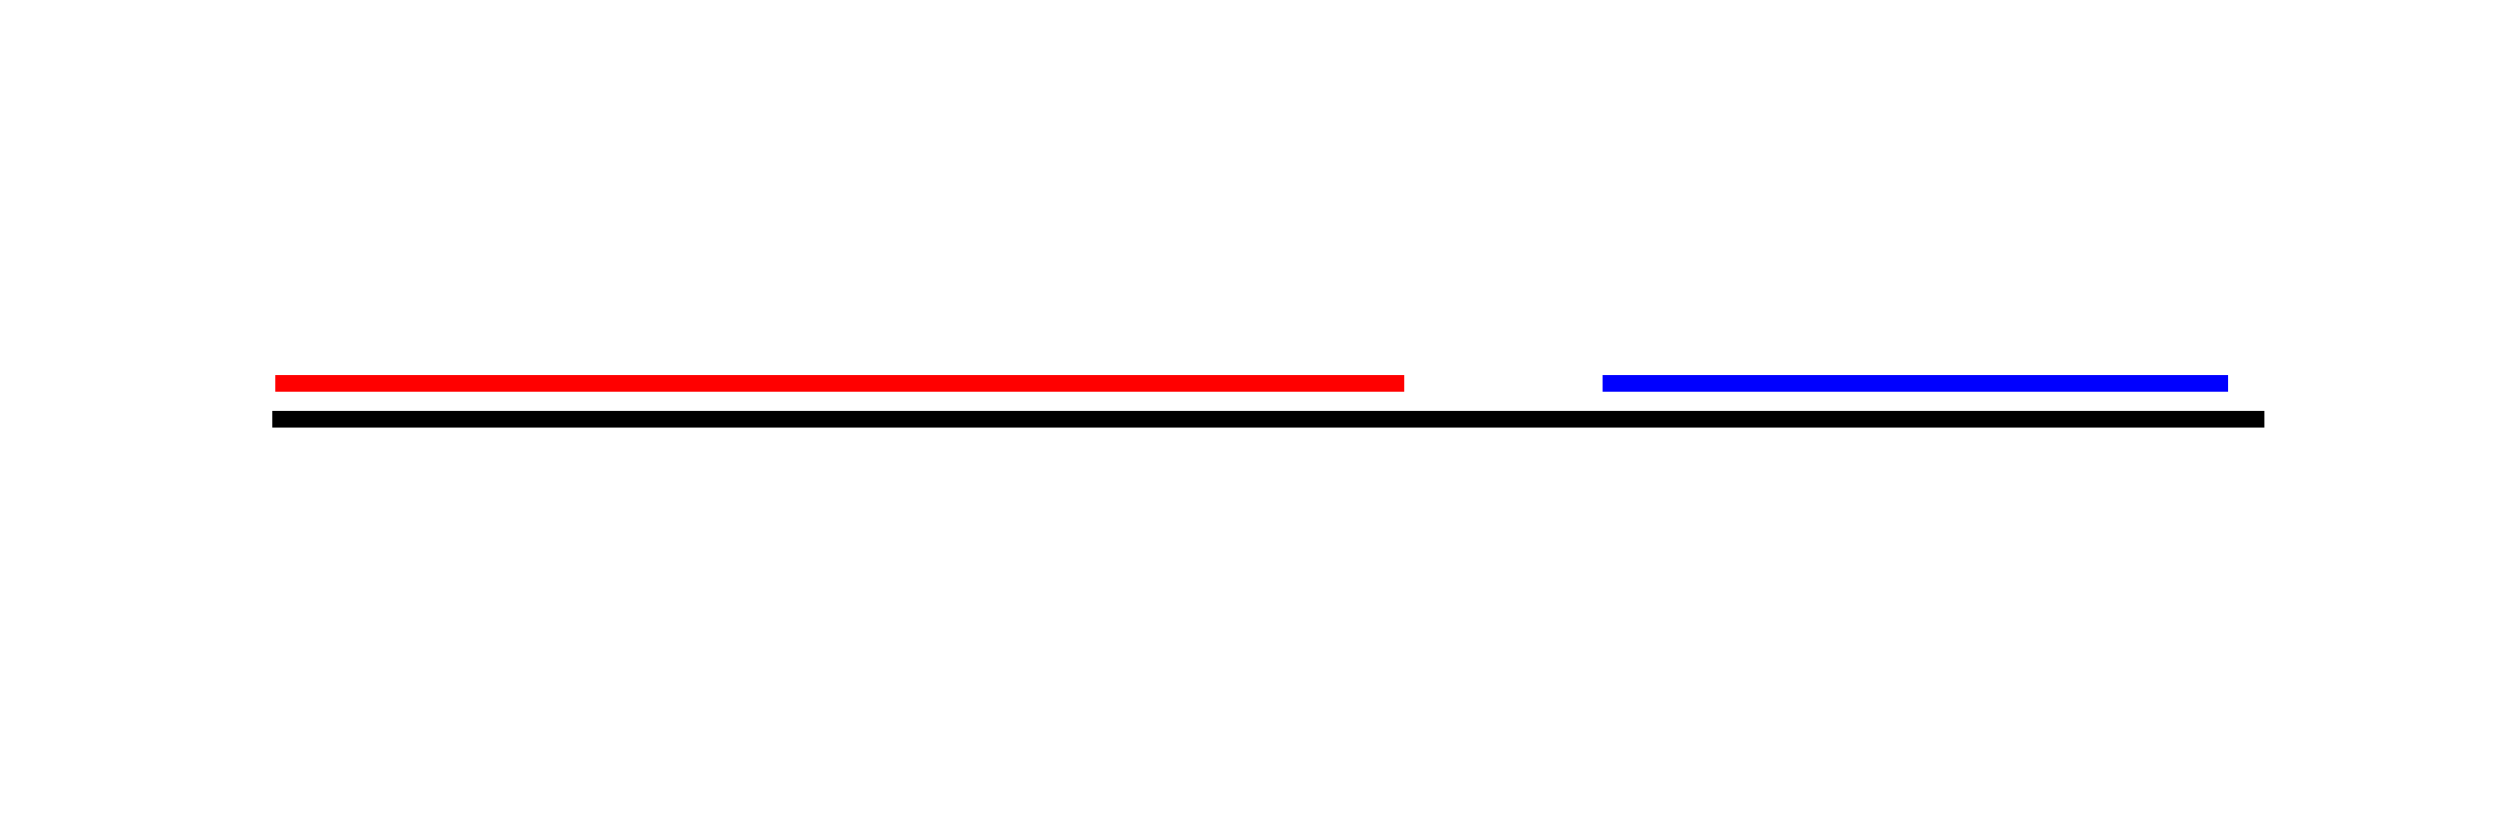
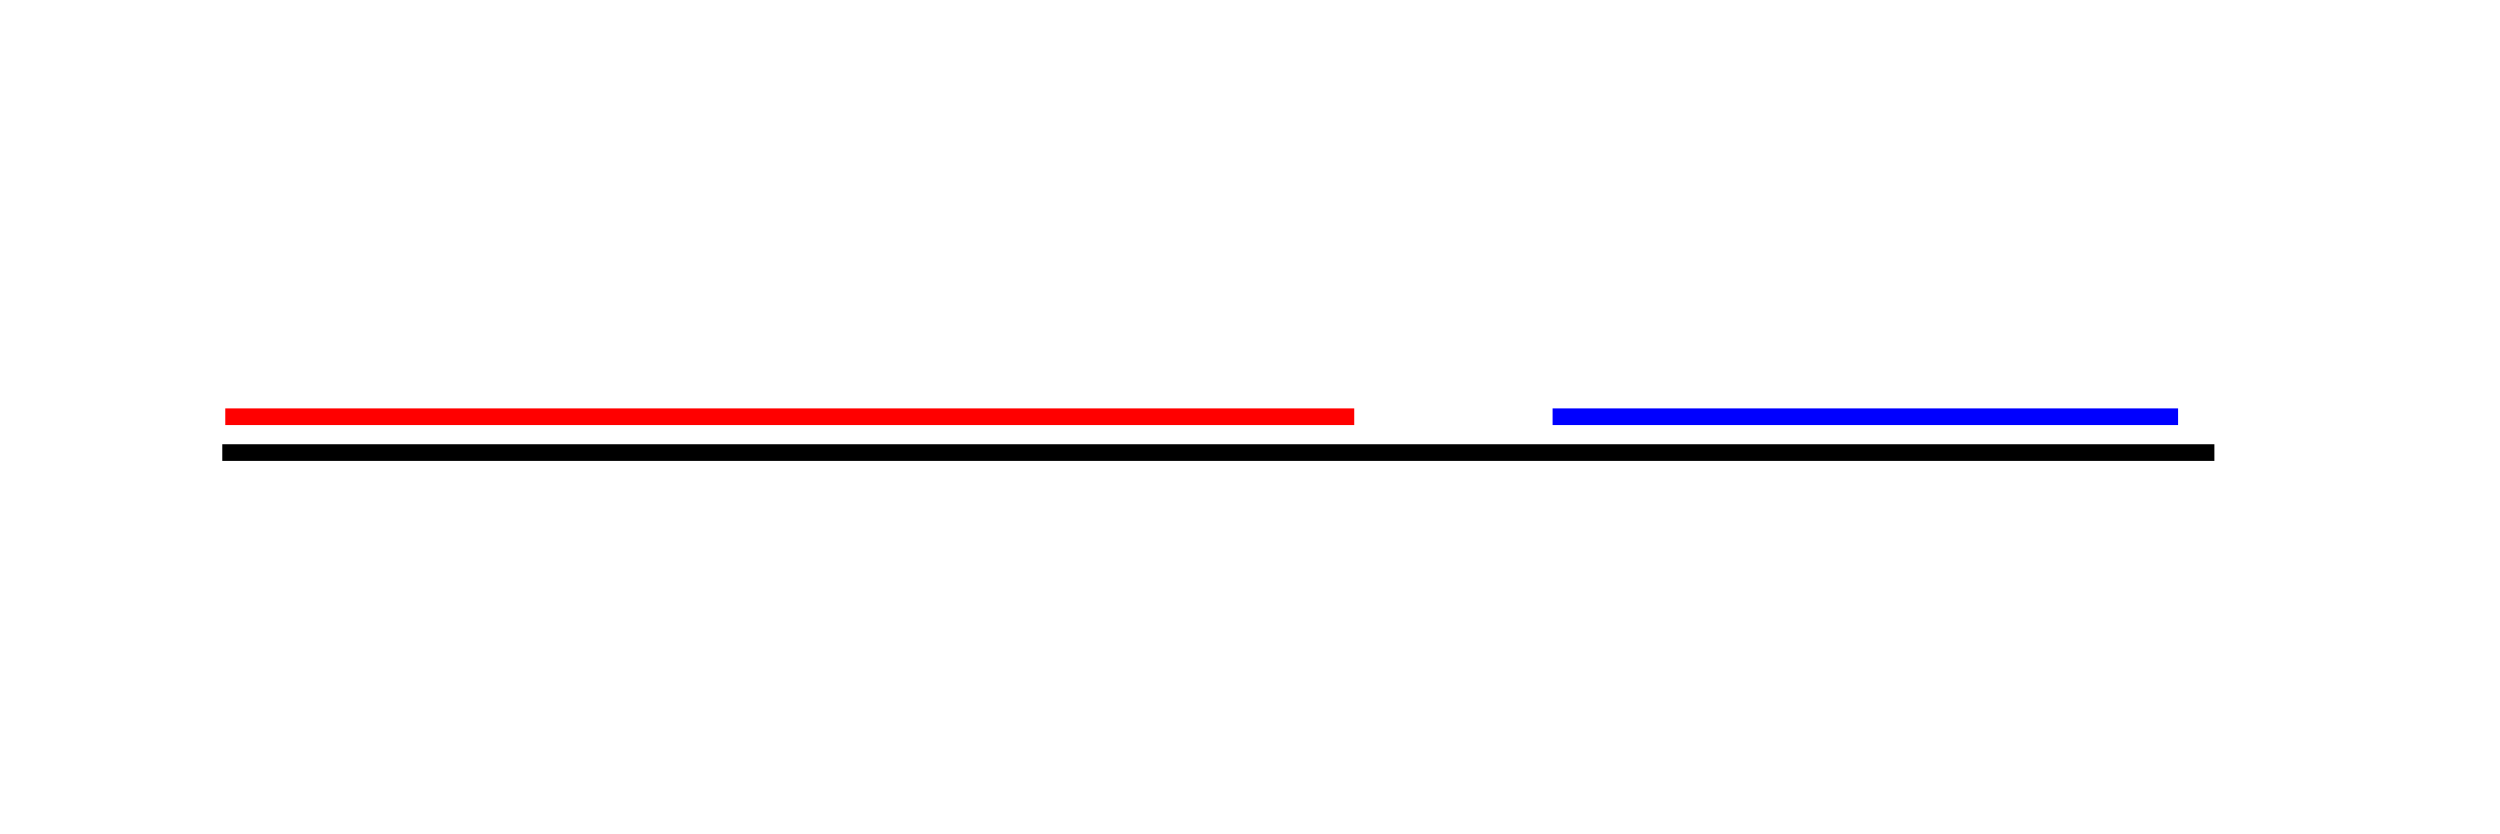
<svg xmlns="http://www.w3.org/2000/svg" width="300" height="100" viewBox="0 0 300 100" id="svg2" version="1.1">
  <defs id="defs4" />
  <g id="layer1" transform="translate(0,-952.3623)">
-     <path style="fill:none;fill-rule:evenodd;stroke:#000000;stroke-width:2;stroke-linecap:butt;stroke-linejoin:miter;stroke-opacity:1;stroke-miterlimit:4;stroke-dasharray:none" d="m 32.674,1002.671 239.053,0" id="path4136" />
-     <flowRoot xml:space="preserve" id="flowRoot4138" style="font-style:normal;font-weight:normal;font-size:40px;line-height:125%;font-family:sans-serif;letter-spacing:0px;word-spacing:0px;fill:#000000;fill-opacity:1;stroke:none;stroke-width:1px;stroke-linecap:butt;stroke-linejoin:miter;stroke-opacity:1" transform="matrix(0.2746177,0,0,0.2746177,10.09496,864.3288)">
-       <flowRegion id="flowRegion4140">
-         <rect id="rect4142" width="253.187" height="122.678" x="40.458" y="523.339" />
+     <path style="fill:none;fill-rule:evenodd;stroke:#000000;stroke-width:2;stroke-linecap:butt;stroke-linejoin:miter;stroke-miterlimit:4;stroke-dasharray:none;stroke-opacity:1" d="m 26.674,1006.671 239.053,0" id="path4136" />
+     <path style="fill:none;fill-rule:evenodd;stroke:#ff0000;stroke-width:2;stroke-linecap:butt;stroke-linejoin:miter;stroke-miterlimit:4;stroke-dasharray:none;stroke-opacity:1" d="m 27.033,1002.37 135.475,0" id="path4206" />
+     <path style="fill:none;fill-rule:evenodd;stroke:#0000ff;stroke-width:2;stroke-linecap:butt;stroke-linejoin:miter;stroke-miterlimit:4;stroke-dasharray:none;stroke-opacity:1" d="m 186.311,1002.37 75.059,0" id="path4206-9" />
+     <flowRoot xml:space="preserve" id="flowRoot4174" style="font-style:normal;font-weight:normal;font-size:40px;line-height:125%;font-family:sans-serif;letter-spacing:0px;word-spacing:0px;fill:#000000;fill-opacity:1;stroke:none;stroke-width:1px;stroke-linecap:butt;stroke-linejoin:miter;stroke-opacity:1" transform="translate(-64.56354,947.5225)">
+       <flowRegion id="flowRegion4176">
+         <rect id="rect4178" width="119.337" height="70.35" x="37.937" y="56.538" />
      </flowRegion>
-       <flowPara id="flowPara4144">a_n</flowPara>
+       <flowPara id="flowPara4180" style="font-style:normal;font-variant:normal;font-weight:normal;font-stretch:normal;font-family:serif;-inkscape-font-specification:serif;text-align:center;text-anchor:middle;baseline-shift:baseline;font-size:17.5px">a<flowSpan style="font-size:65%;baseline-shift:sub" id="flowSpan4169">n</flowSpan>
+       </flowPara>
    </flowRoot>
-     <flowRoot transform="matrix(0.2746177,0,0,0.2746177,252.3078,864.3288)" xml:space="preserve" id="flowRoot4138-3" style="font-style:normal;font-weight:normal;font-size:40px;line-height:125%;font-family:sans-serif;letter-spacing:0px;word-spacing:0px;fill:#000000;fill-opacity:1;stroke:none;stroke-width:1px;stroke-linecap:butt;stroke-linejoin:miter;stroke-opacity:1">
-       <flowRegion id="flowRegion4140-8">
-         <rect id="rect4142-4" width="253.187" height="122.678" x="40.458" y="523.339" />
+     <flowRoot xml:space="preserve" id="flowRoot4174-7" style="font-style:normal;font-weight:normal;font-size:40px;line-height:125%;font-family:sans-serif;letter-spacing:0px;word-spacing:0px;fill:#000000;fill-opacity:1;stroke:none;stroke-width:1px;stroke-linecap:butt;stroke-linejoin:miter;stroke-opacity:1" transform="translate(167.0886,952.5521)">
+       <flowRegion id="flowRegion4176-1">
+         <rect id="rect4178-3" width="119.337" height="70.35" x="37.937" y="56.538" />
      </flowRegion>
-       <flowPara id="flowPara4144-3">b_n</flowPara>
+       <flowPara id="flowPara4180-4" style="font-style:normal;font-variant:normal;font-weight:normal;font-stretch:normal;font-family:serif;-inkscape-font-specification:serif;text-align:center;text-anchor:middle;baseline-shift:baseline;font-size:17.5px">b<flowSpan style="font-size:65%;baseline-shift:sub" id="flowSpan4171">n</flowSpan>
+       </flowPara>
    </flowRoot>
-     <flowRoot transform="matrix(0.2746177,0,0,0.2746177,145.7561,864.3288)" xml:space="preserve" id="flowRoot4138-4" style="font-style:normal;font-weight:normal;font-size:40px;line-height:125%;font-family:sans-serif;letter-spacing:0px;word-spacing:0px;fill:#000000;fill-opacity:1;stroke:none;stroke-width:1px;stroke-linecap:butt;stroke-linejoin:miter;stroke-opacity:1">
-       <flowRegion id="flowRegion4140-9">
-         <rect id="rect4142-7" width="253.187" height="122.678" x="40.458" y="523.339" />
+     <flowRoot xml:space="preserve" id="flowRoot4174-76" style="font-style:normal;font-weight:normal;font-size:40px;line-height:125%;font-family:sans-serif;letter-spacing:0px;word-spacing:0px;fill:#000000;fill-opacity:1;stroke:none;stroke-width:1px;stroke-linecap:butt;stroke-linejoin:miter;stroke-opacity:1" transform="translate(74.63928,947.3956)">
+       <flowRegion id="flowRegion4176-2">
+         <rect id="rect4178-7" width="119.337" height="70.35" x="37.937" y="56.538" />
      </flowRegion>
-       <flowPara id="flowPara4144-0">m_n</flowPara>
+       <flowPara id="flowPara4180-7" style="font-style:normal;font-variant:normal;font-weight:normal;font-stretch:normal;font-family:serif;-inkscape-font-specification:serif;text-align:center;text-anchor:middle;baseline-shift:baseline;font-size:17.5px">m<flowSpan style="font-size:65%;baseline-shift:sub" id="flowSpan4167">n</flowSpan>
+       </flowPara>
    </flowRoot>
-     <path style="fill:none;fill-rule:evenodd;stroke:#ff0000;stroke-width:2;stroke-linecap:butt;stroke-linejoin:miter;stroke-opacity:1;stroke-miterlimit:4;stroke-dasharray:none" d="m 33.033,998.37 135.475,0" id="path4206" />
-     <path style="fill:none;fill-rule:evenodd;stroke:#0000ff;stroke-width:2;stroke-linecap:butt;stroke-linejoin:miter;stroke-opacity:1;stroke-miterlimit:4;stroke-dasharray:none" d="m 192.311,998.37 75.059,0" id="path4206-9" />
-     <flowRoot xml:space="preserve" id="flowRoot4232-0" style="font-style:normal;font-weight:normal;font-size:40px;line-height:125%;font-family:sans-serif;text-align:center;letter-spacing:0px;word-spacing:0px;text-anchor:middle;fill:#000000;fill-opacity:1;stroke:none;stroke-width:1px;stroke-linecap:butt;stroke-linejoin:miter;stroke-opacity:1" transform="matrix(0.2746177,0,0,0.2746177,153.1736,885.4771)">
-       <flowRegion id="flowRegion4234-0">
-         <rect id="rect4236-5" width="360.204" height="148.78" x="148.78" y="319.746" style="text-align:center;text-anchor:middle" />
+     <flowRoot xml:space="preserve" id="flowRoot4174-4" style="font-style:normal;font-weight:normal;font-size:40px;line-height:125%;font-family:sans-serif;letter-spacing:0px;word-spacing:0px;fill:#000000;fill-opacity:1;stroke:none;stroke-width:1px;stroke-linecap:butt;stroke-linejoin:miter;stroke-opacity:1" transform="translate(-11.18024,909.0899)">
+       <flowRegion id="flowRegion4176-6">
+         <rect id="rect4178-75" width="119.337" height="70.35" x="37.937" y="56.538" />
      </flowRegion>
-       <flowPara id="flowPara4238-6">J_n+1</flowPara>
+       <flowPara id="flowPara4180-40" style="font-style:normal;font-variant:normal;font-weight:normal;font-stretch:normal;font-size:17.5px;font-family:serif;-inkscape-font-specification:serif;text-align:center;text-anchor:middle">l<flowSpan style="font-size:65%;baseline-shift:sub" id="flowSpan4165">n+1</flowSpan>
+       </flowPara>
    </flowRoot>
-     <flowRoot xml:space="preserve" id="flowRoot4232-0-5" style="font-style:normal;font-weight:normal;font-size:40px;line-height:125%;font-family:sans-serif;text-align:center;letter-spacing:0px;word-spacing:0px;text-anchor:middle;fill:#000000;fill-opacity:1;stroke:none;stroke-width:1px;stroke-linecap:butt;stroke-linejoin:miter;stroke-opacity:1" transform="matrix(0.2746177,0,0,0.2746177,87.19053,887.6275)">
-       <flowRegion id="flowRegion4234-0-1">
-         <rect id="rect4236-5-2" width="360.204" height="148.78" x="148.78" y="319.746" style="text-align:center;text-anchor:middle" />
+     <flowRoot xml:space="preserve" id="flowRoot4174-4-4" style="font-style:normal;font-weight:normal;font-size:40px;line-height:125%;font-family:sans-serif;letter-spacing:0px;word-spacing:0px;fill:#000000;fill-opacity:1;stroke:none;stroke-width:1px;stroke-linecap:butt;stroke-linejoin:miter;stroke-opacity:1" transform="translate(133.2886,908.9753)">
+       <flowRegion id="flowRegion4176-6-8">
+         <rect id="rect4178-75-2" width="119.337" height="70.35" x="37.937" y="56.538" />
      </flowRegion>
-       <flowPara id="flowPara4238-6-9">x \in A</flowPara>
+       <flowPara id="flowPara4180-40-4" style="font-style:normal;font-variant:normal;font-weight:normal;font-stretch:normal;font-size:17.5px;font-family:serif;-inkscape-font-specification:serif;text-align:center;baseline-shift:baseline;text-anchor:middle">J<flowSpan style="font-size:65%;baseline-shift:sub" id="flowSpan4173">n+1</flowSpan>
+       </flowPara>
    </flowRoot>
-     <flowRoot xml:space="preserve" id="flowRoot4162" style="font-style:normal;font-weight:normal;font-size:40px;line-height:125%;font-family:sans-serif;letter-spacing:0px;word-spacing:0px;fill:#000000;fill-opacity:1;stroke:none;stroke-width:1px;stroke-linecap:butt;stroke-linejoin:miter;stroke-opacity:1" transform="translate(-9.944751,1002.454)">
-       <flowRegion id="flowRegion4164">
-         <rect id="rect4166" width="106.077" height="49.355" x="55.249" y="-30.018" />
+     <flowRoot xml:space="preserve" id="flowRoot4174-76-5" style="font-style:normal;font-weight:normal;font-size:40px;line-height:125%;font-family:sans-serif;letter-spacing:0px;word-spacing:0px;fill:#000000;fill-opacity:1;stroke:none;stroke-width:1px;stroke-linecap:butt;stroke-linejoin:miter;stroke-opacity:1" transform="translate(71.12693,911.6681)">
+       <flowRegion id="flowRegion4176-2-4">
+         <rect id="rect4178-7-4" width="119.337" height="70.35" x="37.937" y="56.538" />
      </flowRegion>
-       <flowPara id="flowPara4168" style="font-style:normal;font-variant:normal;font-weight:normal;font-stretch:normal;font-size:12.5px;font-family:serif;-inkscape-font-specification:serif;text-align:center;text-anchor:middle">l<flowSpan style="font-size:65%;text-align:center;baseline-shift:sub;text-anchor:middle" id="flowSpan4170">n+1</flowSpan>
-       </flowPara>
+       <flowPara id="flowPara4180-7-0" style="font-style:normal;font-variant:normal;font-weight:normal;font-stretch:normal;font-size:17.5px;font-family:serif;-inkscape-font-specification:serif;text-align:center;text-anchor:middle">x∈A</flowPara>
    </flowRoot>
  </g>
</svg>
